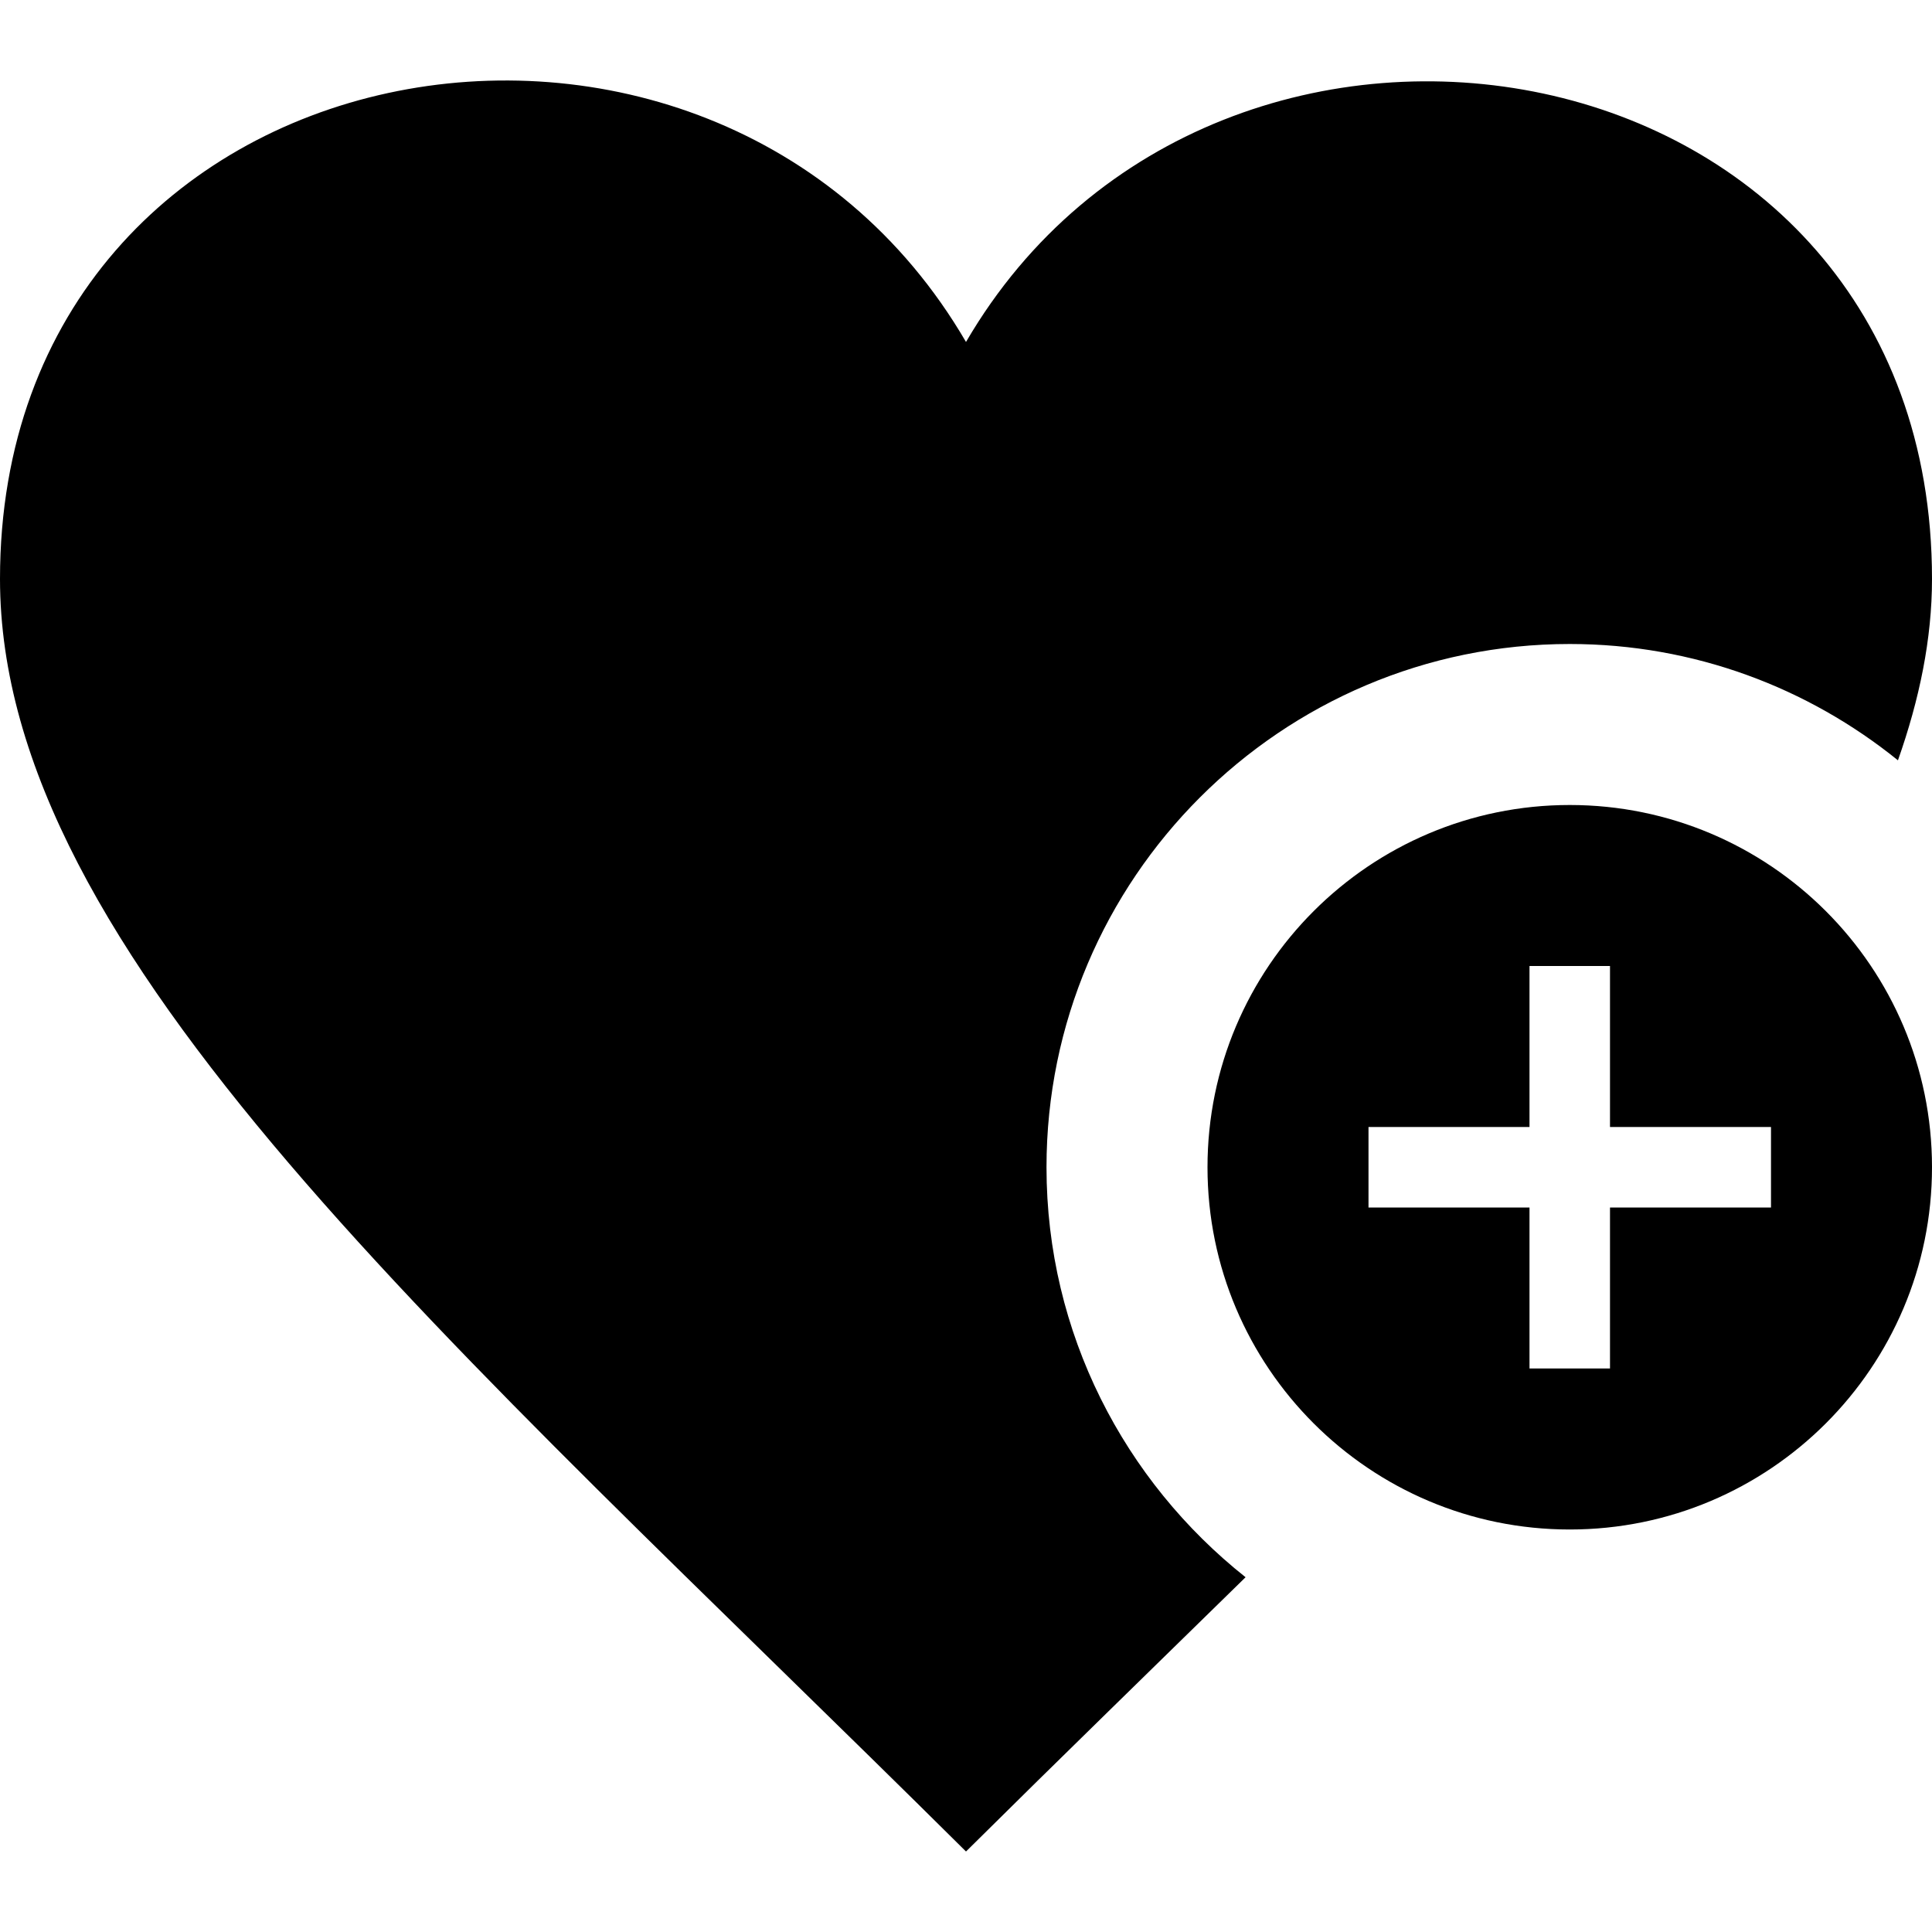
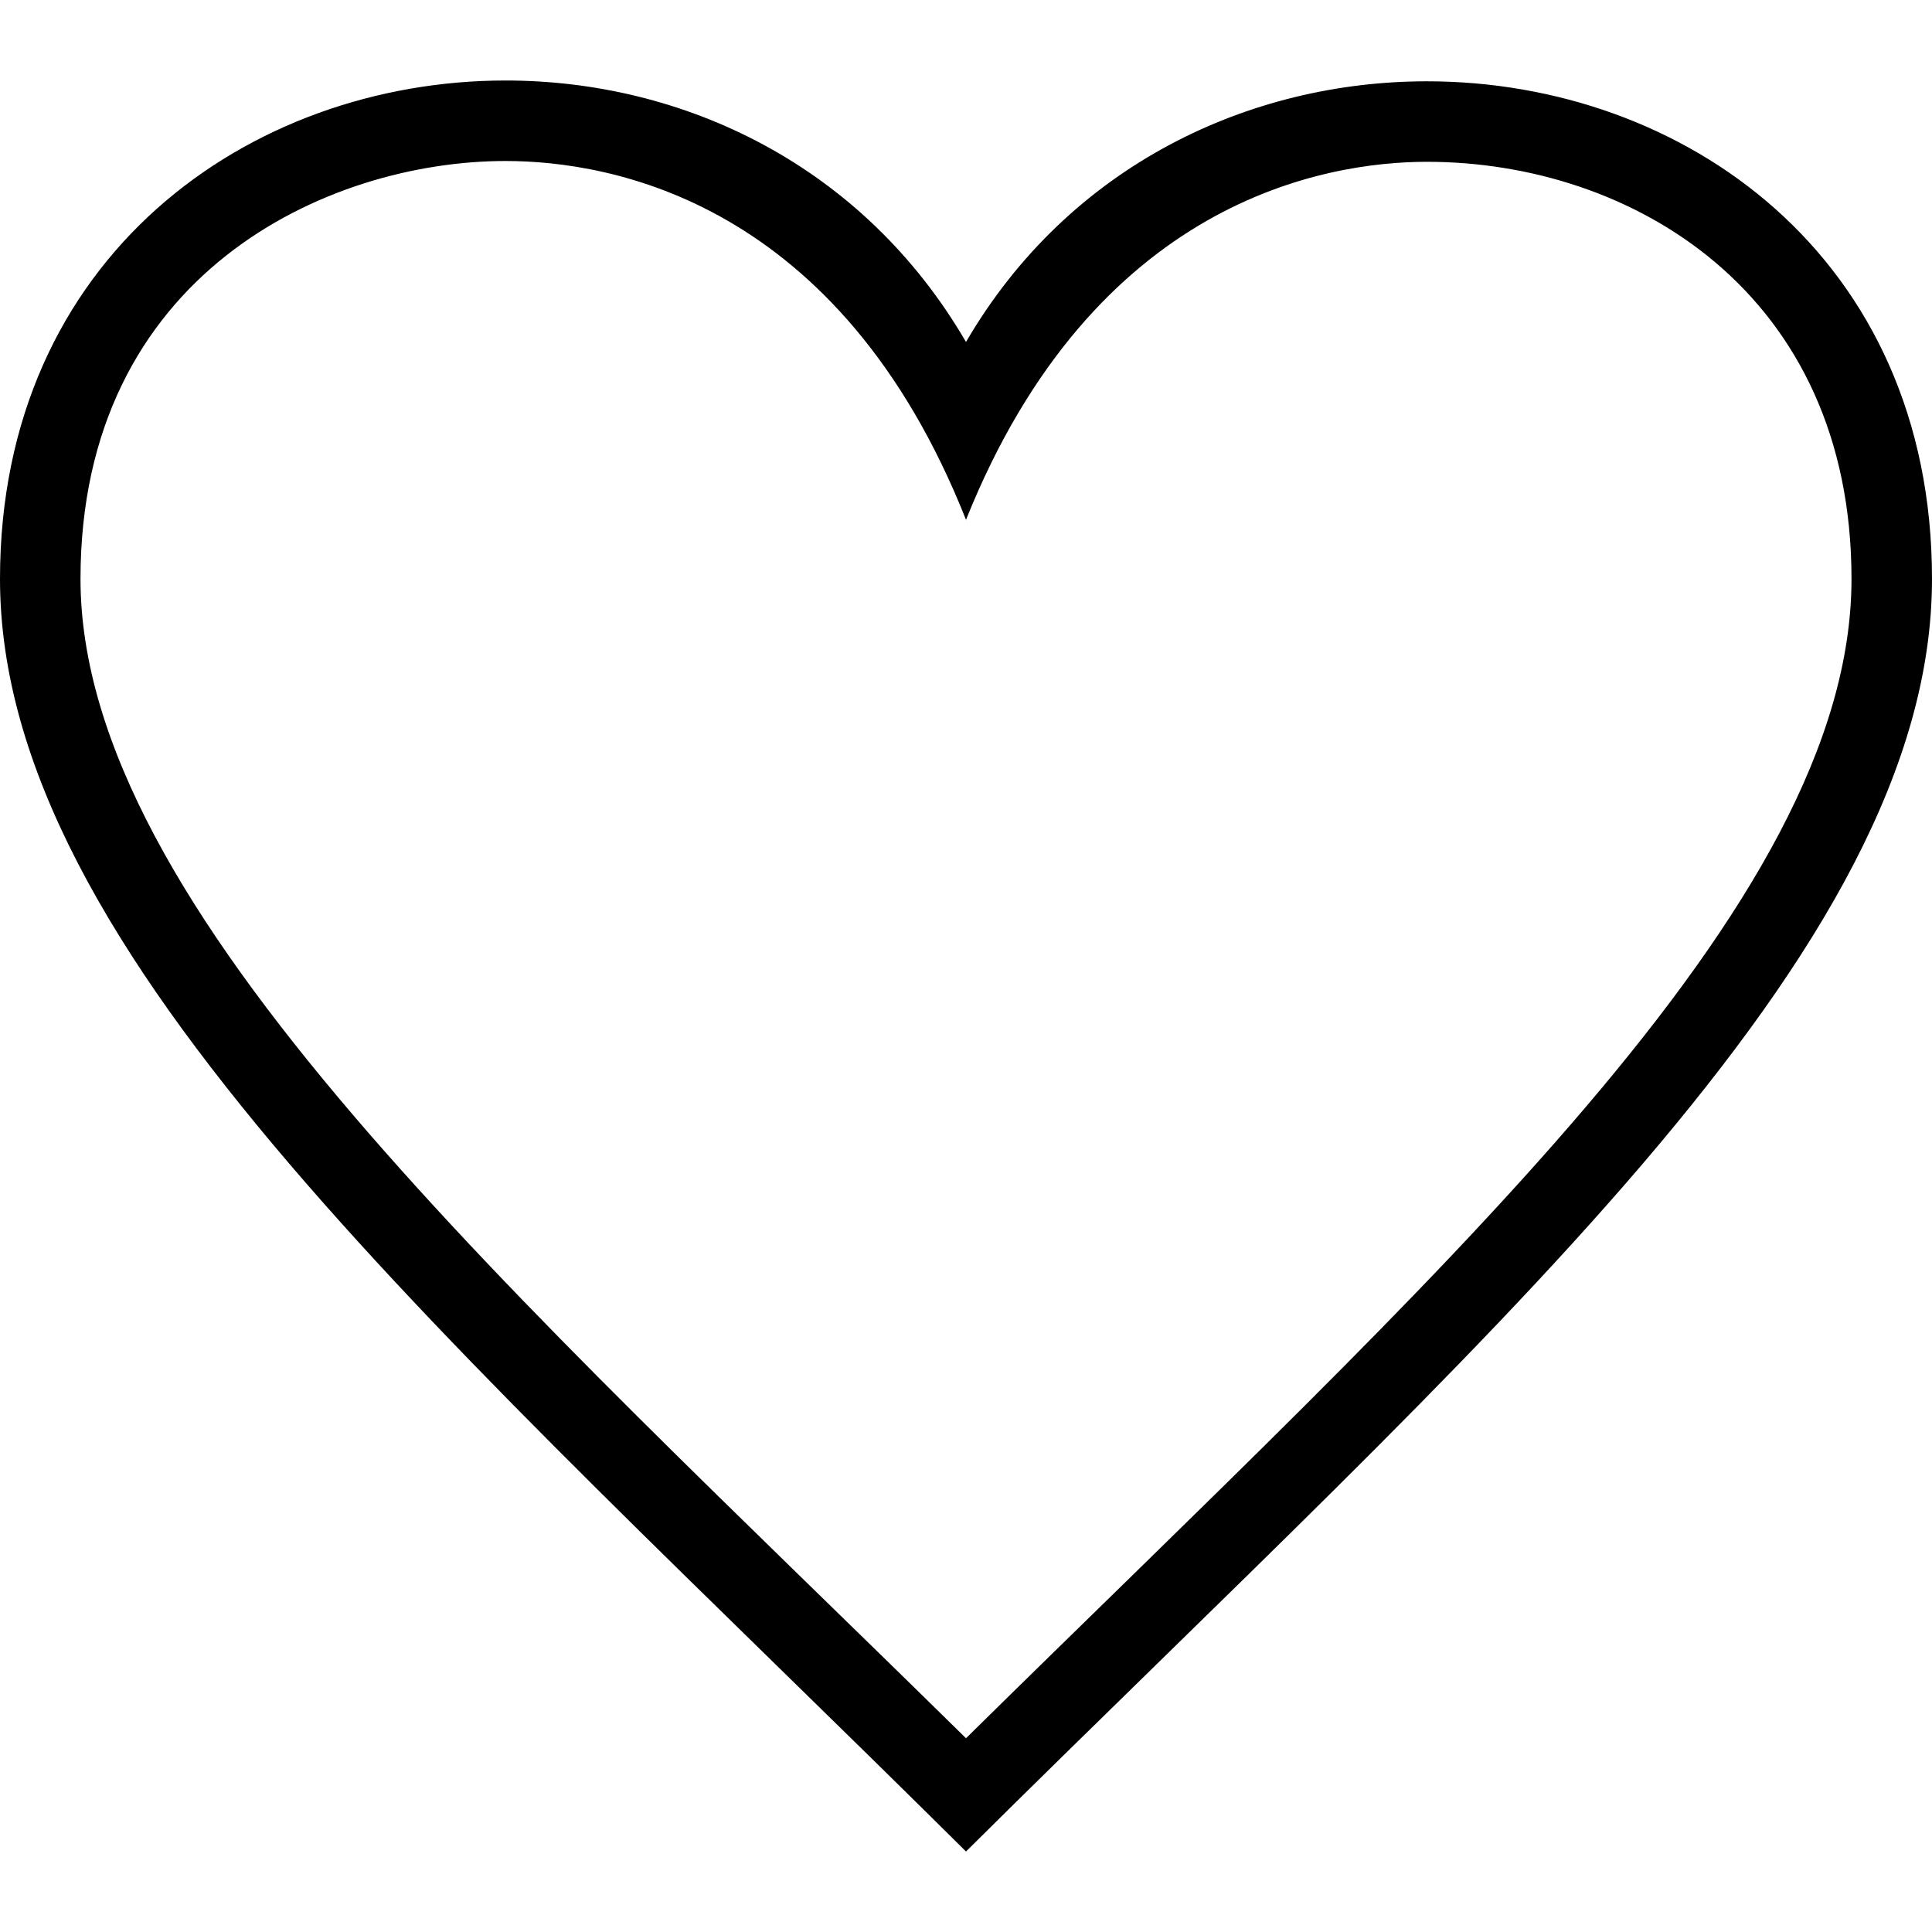
- <svg xmlns="http://www.w3.org/2000/svg" width="24" height="24" viewBox="0 0 24 24">
-   <path d="M19.5 10c-2.483 0-4.5 2.015-4.5 4.5s2.017 4.5 4.5 4.5 4.5-2.015 4.5-4.5-2.017-4.5-4.5-4.5zm2.5 5h-2v2h-1v-2h-2v-1h2v-2h1v2h2v1zm-6.527 4.593c-1.108 1.086-2.275 2.219-3.473 3.407-6.43-6.381-12-11.147-12-15.808 0-6.769 8.852-8.346 12-2.944 3.125-5.362 12-3.848 12 2.944 0 .746-.156 1.496-.423 2.253-1.116-.902-2.534-1.445-4.077-1.445-3.584 0-6.5 2.916-6.5 6.5 0 2.063.97 3.901 2.473 5.093z" />
+ <svg xmlns="http://www.w3.org/2000/svg" width="24" height="24" fill-rule="evenodd" clip-rule="evenodd">
+   <path d="M12 21.593c-5.63-5.539-11-10.297-11-14.402 0-3.791 3.068-5.191 5.281-5.191 1.312 0 4.151.501 5.719 4.457 1.59-3.968 4.464-4.447 5.726-4.447 2.54 0 5.274 1.621 5.274 5.181 0 4.069-5.136 8.625-11 14.402m5.726-20.583c-2.203 0-4.446 1.042-5.726 3.238-1.285-2.206-3.522-3.248-5.719-3.248-3.183 0-6.281 2.187-6.281 6.191 0 4.661 5.571 9.429 12 15.809 6.43-6.38 12-11.148 12-15.809 0-4.011-3.095-6.181-6.274-6.181" />
</svg>
